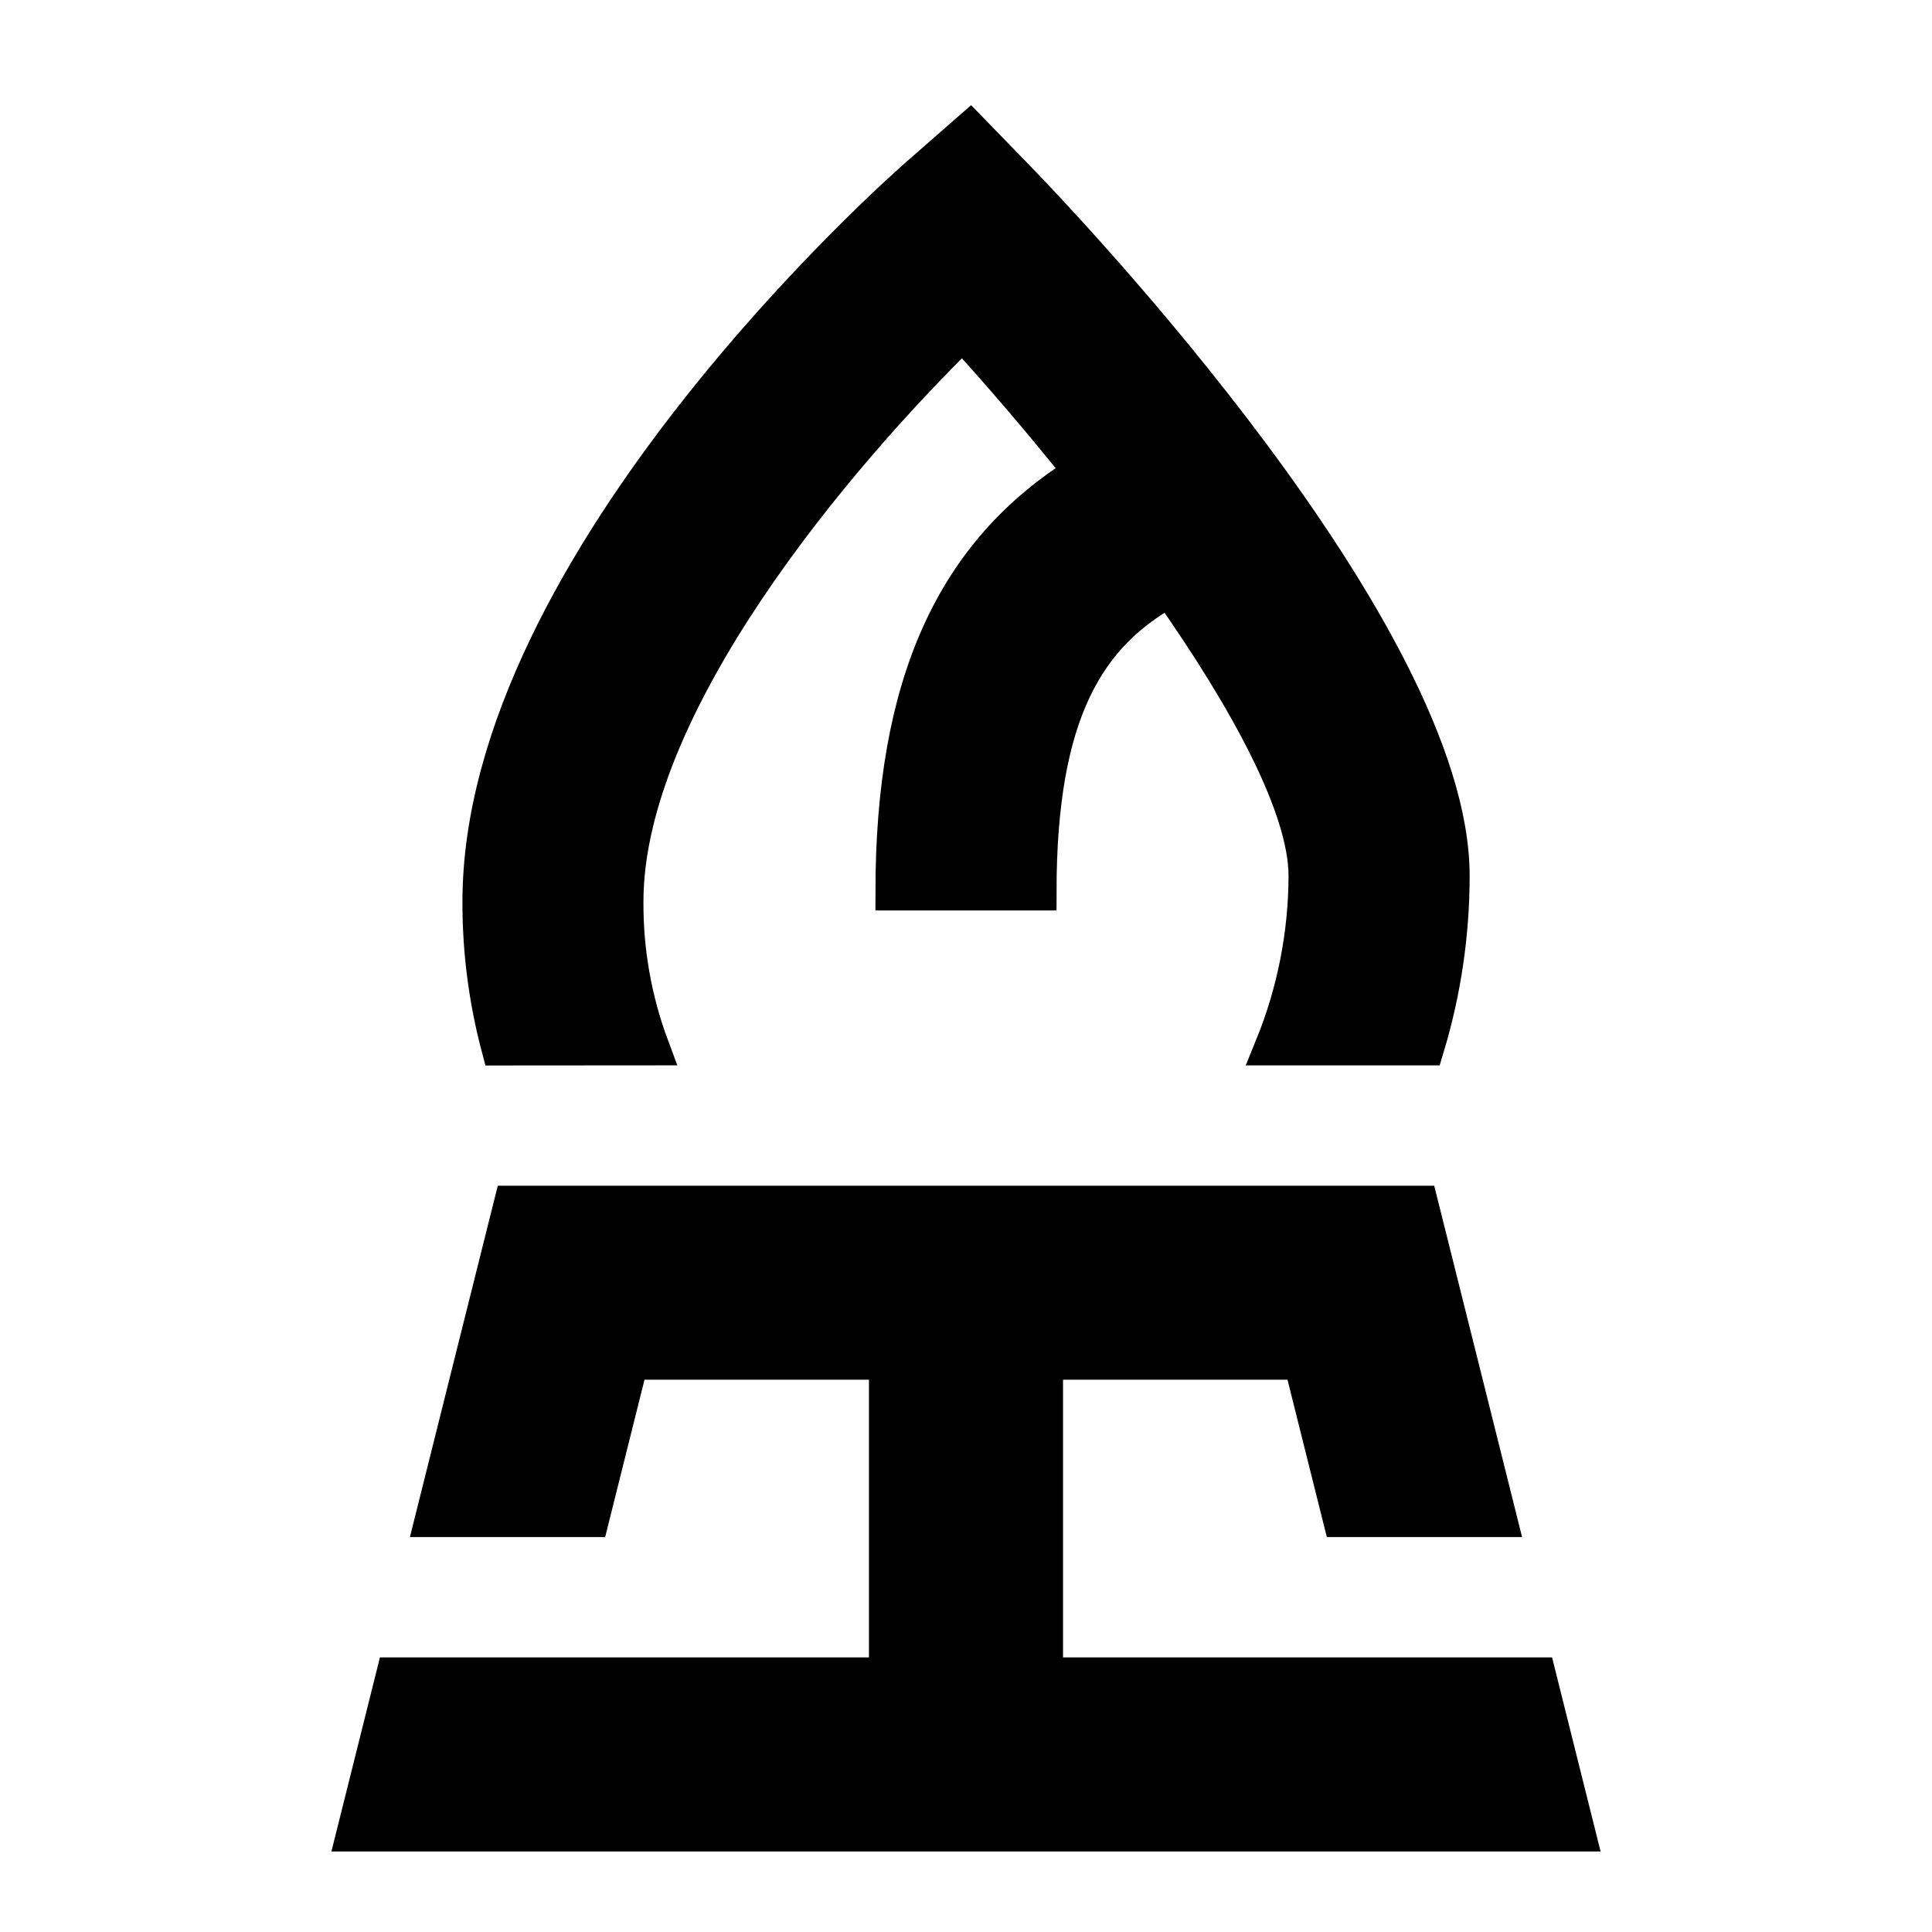
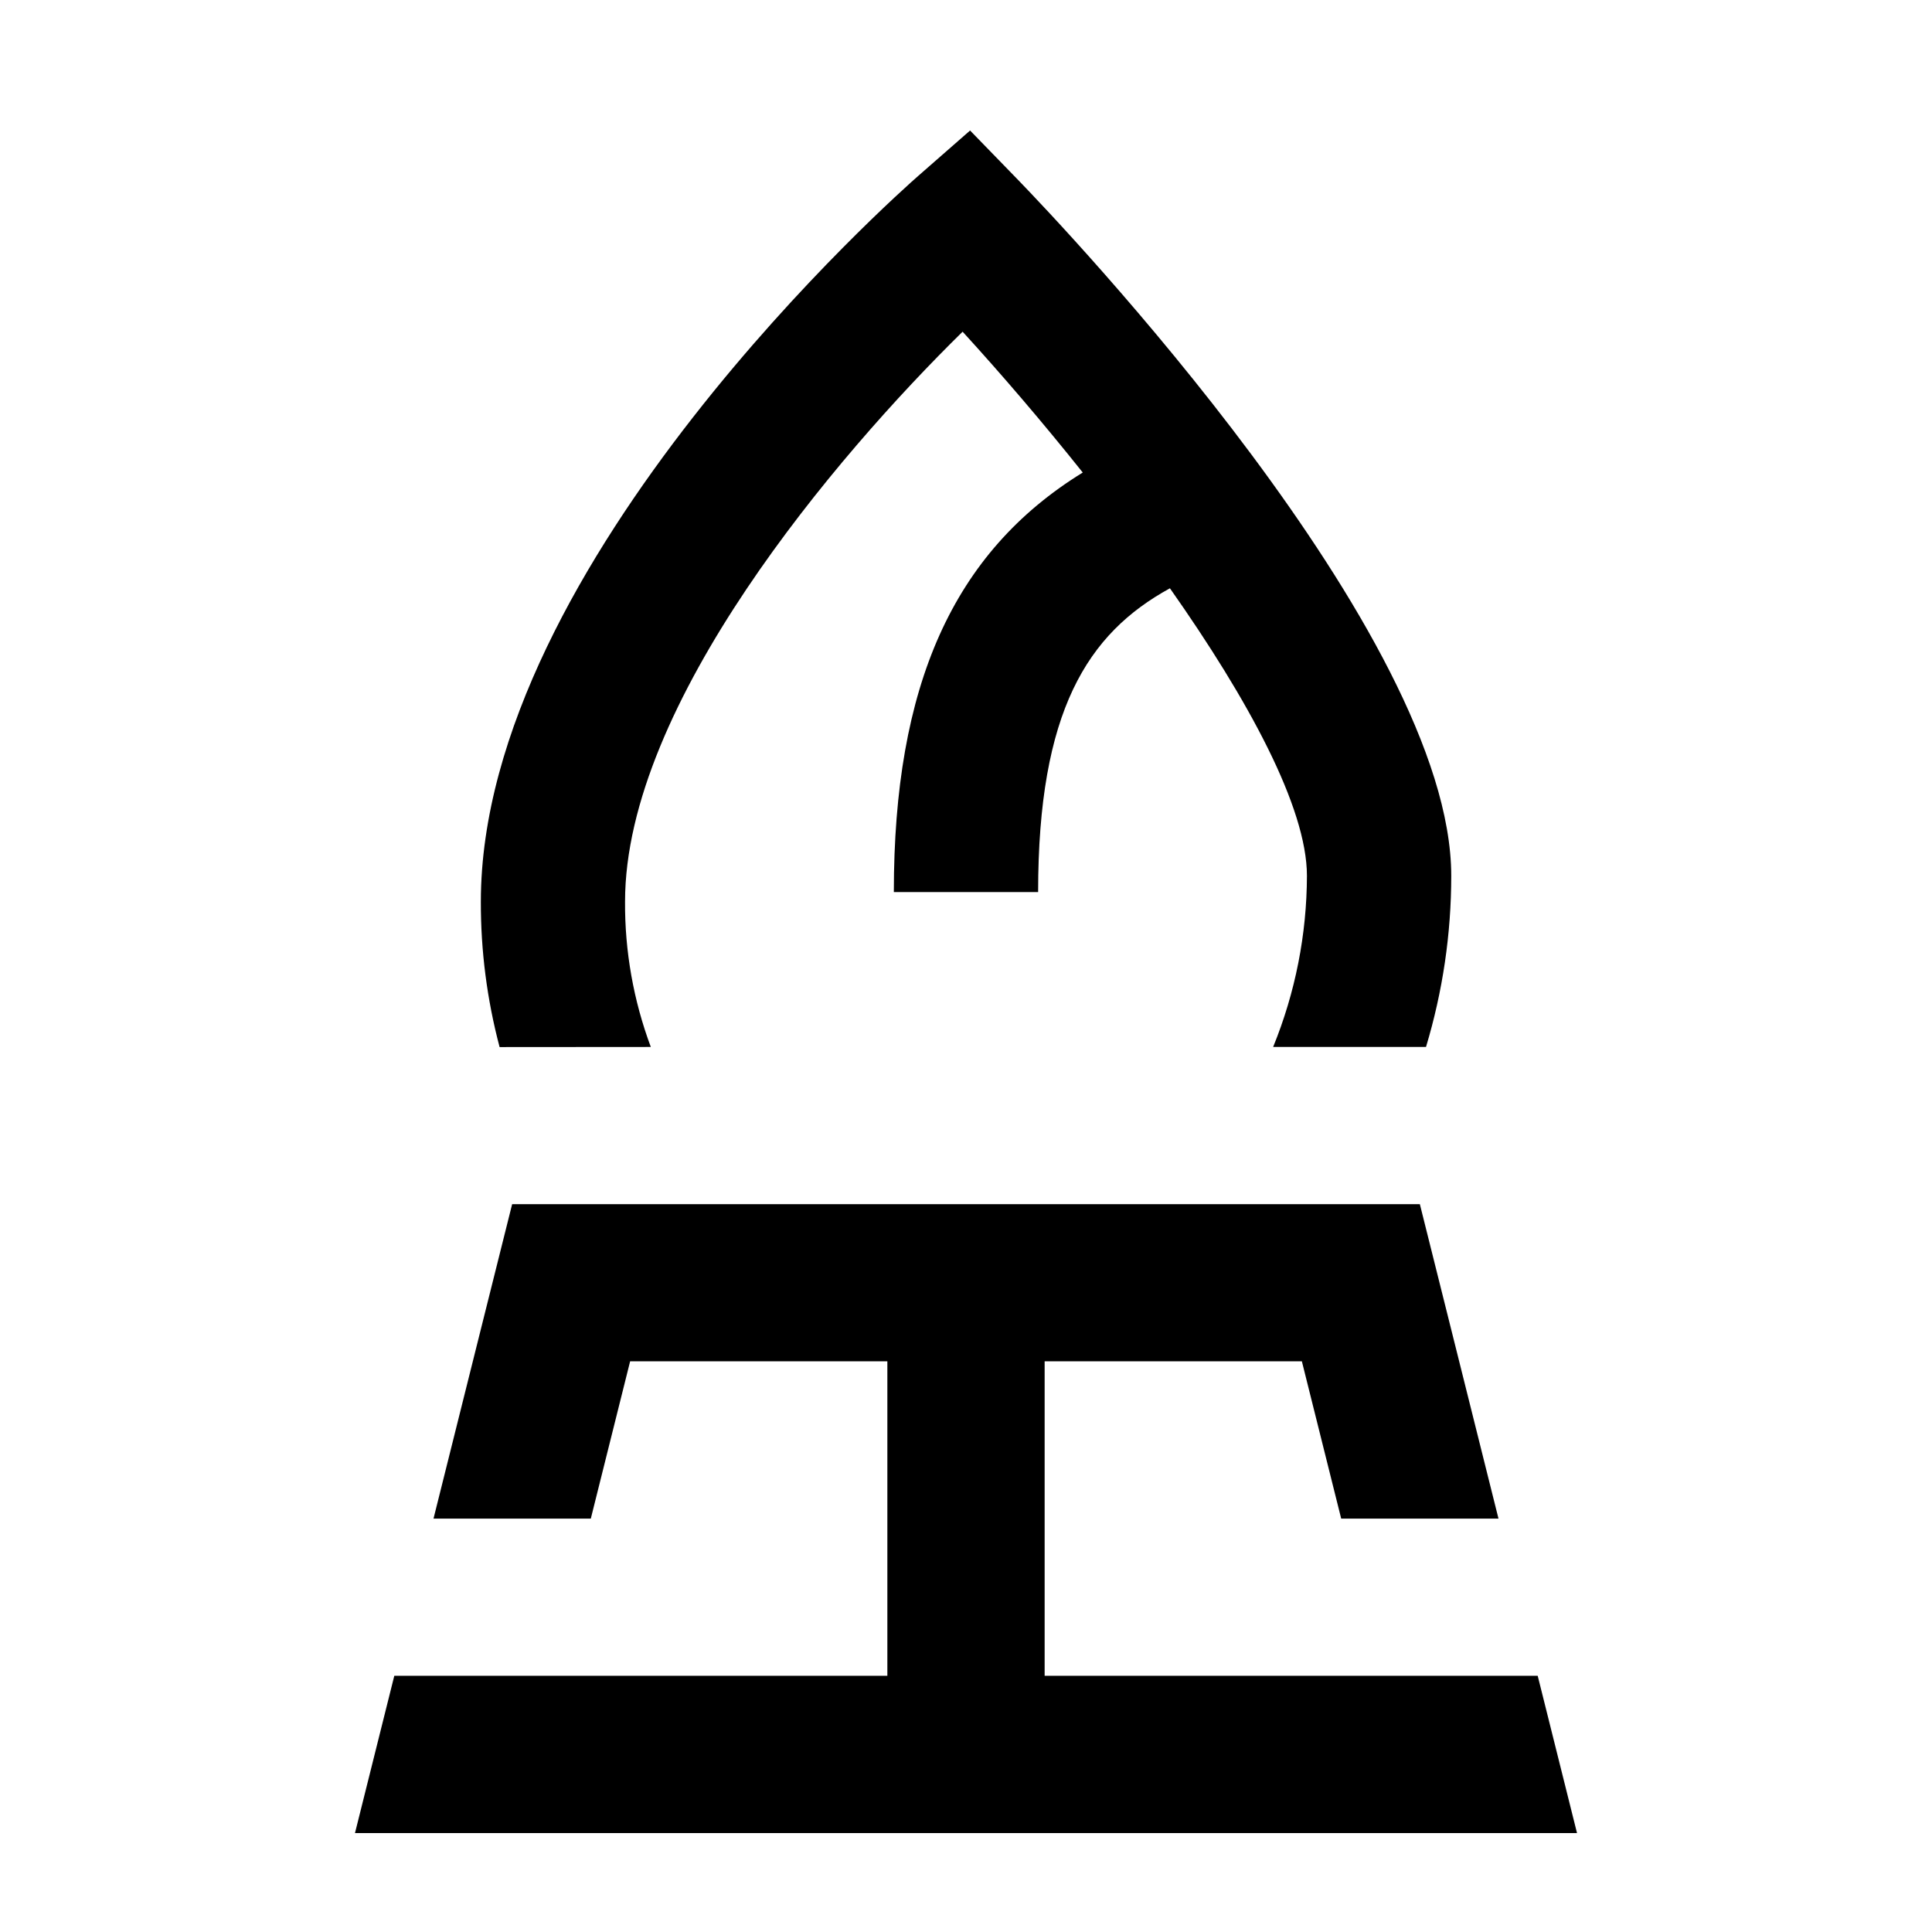
<svg xmlns="http://www.w3.org/2000/svg" width="105" height="105" viewBox="0 0 105 105">
  <g>
-     <path d="M35.37,56.9a22.207,22.207,0,0,1-1.4-7.9c0-10.719,11.47-24.228,18.346-30.973,2.091,2.288,4.34,4.909,6.529,7.654-7.065,4.352-10.267,11.594-10.267,22.8h7.842c0-9.83,2.68-14.052,7.163-16.509C67.826,38,71.029,43.876,71.029,47.6a24.785,24.785,0,0,1-1.837,9.3H77.5a32.22,32.22,0,0,0,1.372-9.3c0-13.15-21.142-35.345-23.554-37.835L52.722,7.093l-2.8,2.451c-.973.849-23.789,21.025-23.789,39.462a30.512,30.512,0,0,0,1.019,7.9Z" stroke="#000" stroke-miterlimit="10" stroke-width="2" />
-     <polygon points="83.571 91.076 56.774 91.076 56.774 73.985 70.754 73.985 72.891 82.534 81.44 82.534 79.303 73.985 77.166 65.443 27.834 65.443 25.697 73.985 23.56 82.534 32.109 82.534 34.246 73.985 48.226 73.985 48.226 91.076 21.429 91.076 19.292 99.625 85.708 99.625 83.571 91.076" stroke="#000" stroke-miterlimit="10" stroke-width="2" />
+     <path d="M35.37,56.9a22.207,22.207,0,0,1-1.4-7.9c0-10.719,11.47-24.228,18.346-30.973,2.091,2.288,4.34,4.909,6.529,7.654-7.065,4.352-10.267,11.594-10.267,22.8h7.842c0-9.83,2.68-14.052,7.163-16.509C67.826,38,71.029,43.876,71.029,47.6a24.785,24.785,0,0,1-1.837,9.3H77.5a32.22,32.22,0,0,0,1.372-9.3c0-13.15-21.142-35.345-23.554-37.835L52.722,7.093l-2.8,2.451c-.973.849-23.789,21.025-23.789,39.462a30.512,30.512,0,0,0,1.019,7.9Z" stroke-miterlimit="10" stroke-width="2" />
+     <polygon points="83.571 91.076 56.774 91.076 56.774 73.985 70.754 73.985 72.891 82.534 81.44 82.534 79.303 73.985 77.166 65.443 27.834 65.443 25.697 73.985 23.56 82.534 32.109 82.534 34.246 73.985 48.226 73.985 48.226 91.076 21.429 91.076 19.292 99.625 85.708 99.625 83.571 91.076" stroke-miterlimit="10" stroke-width="2" />
  </g>
</svg>
